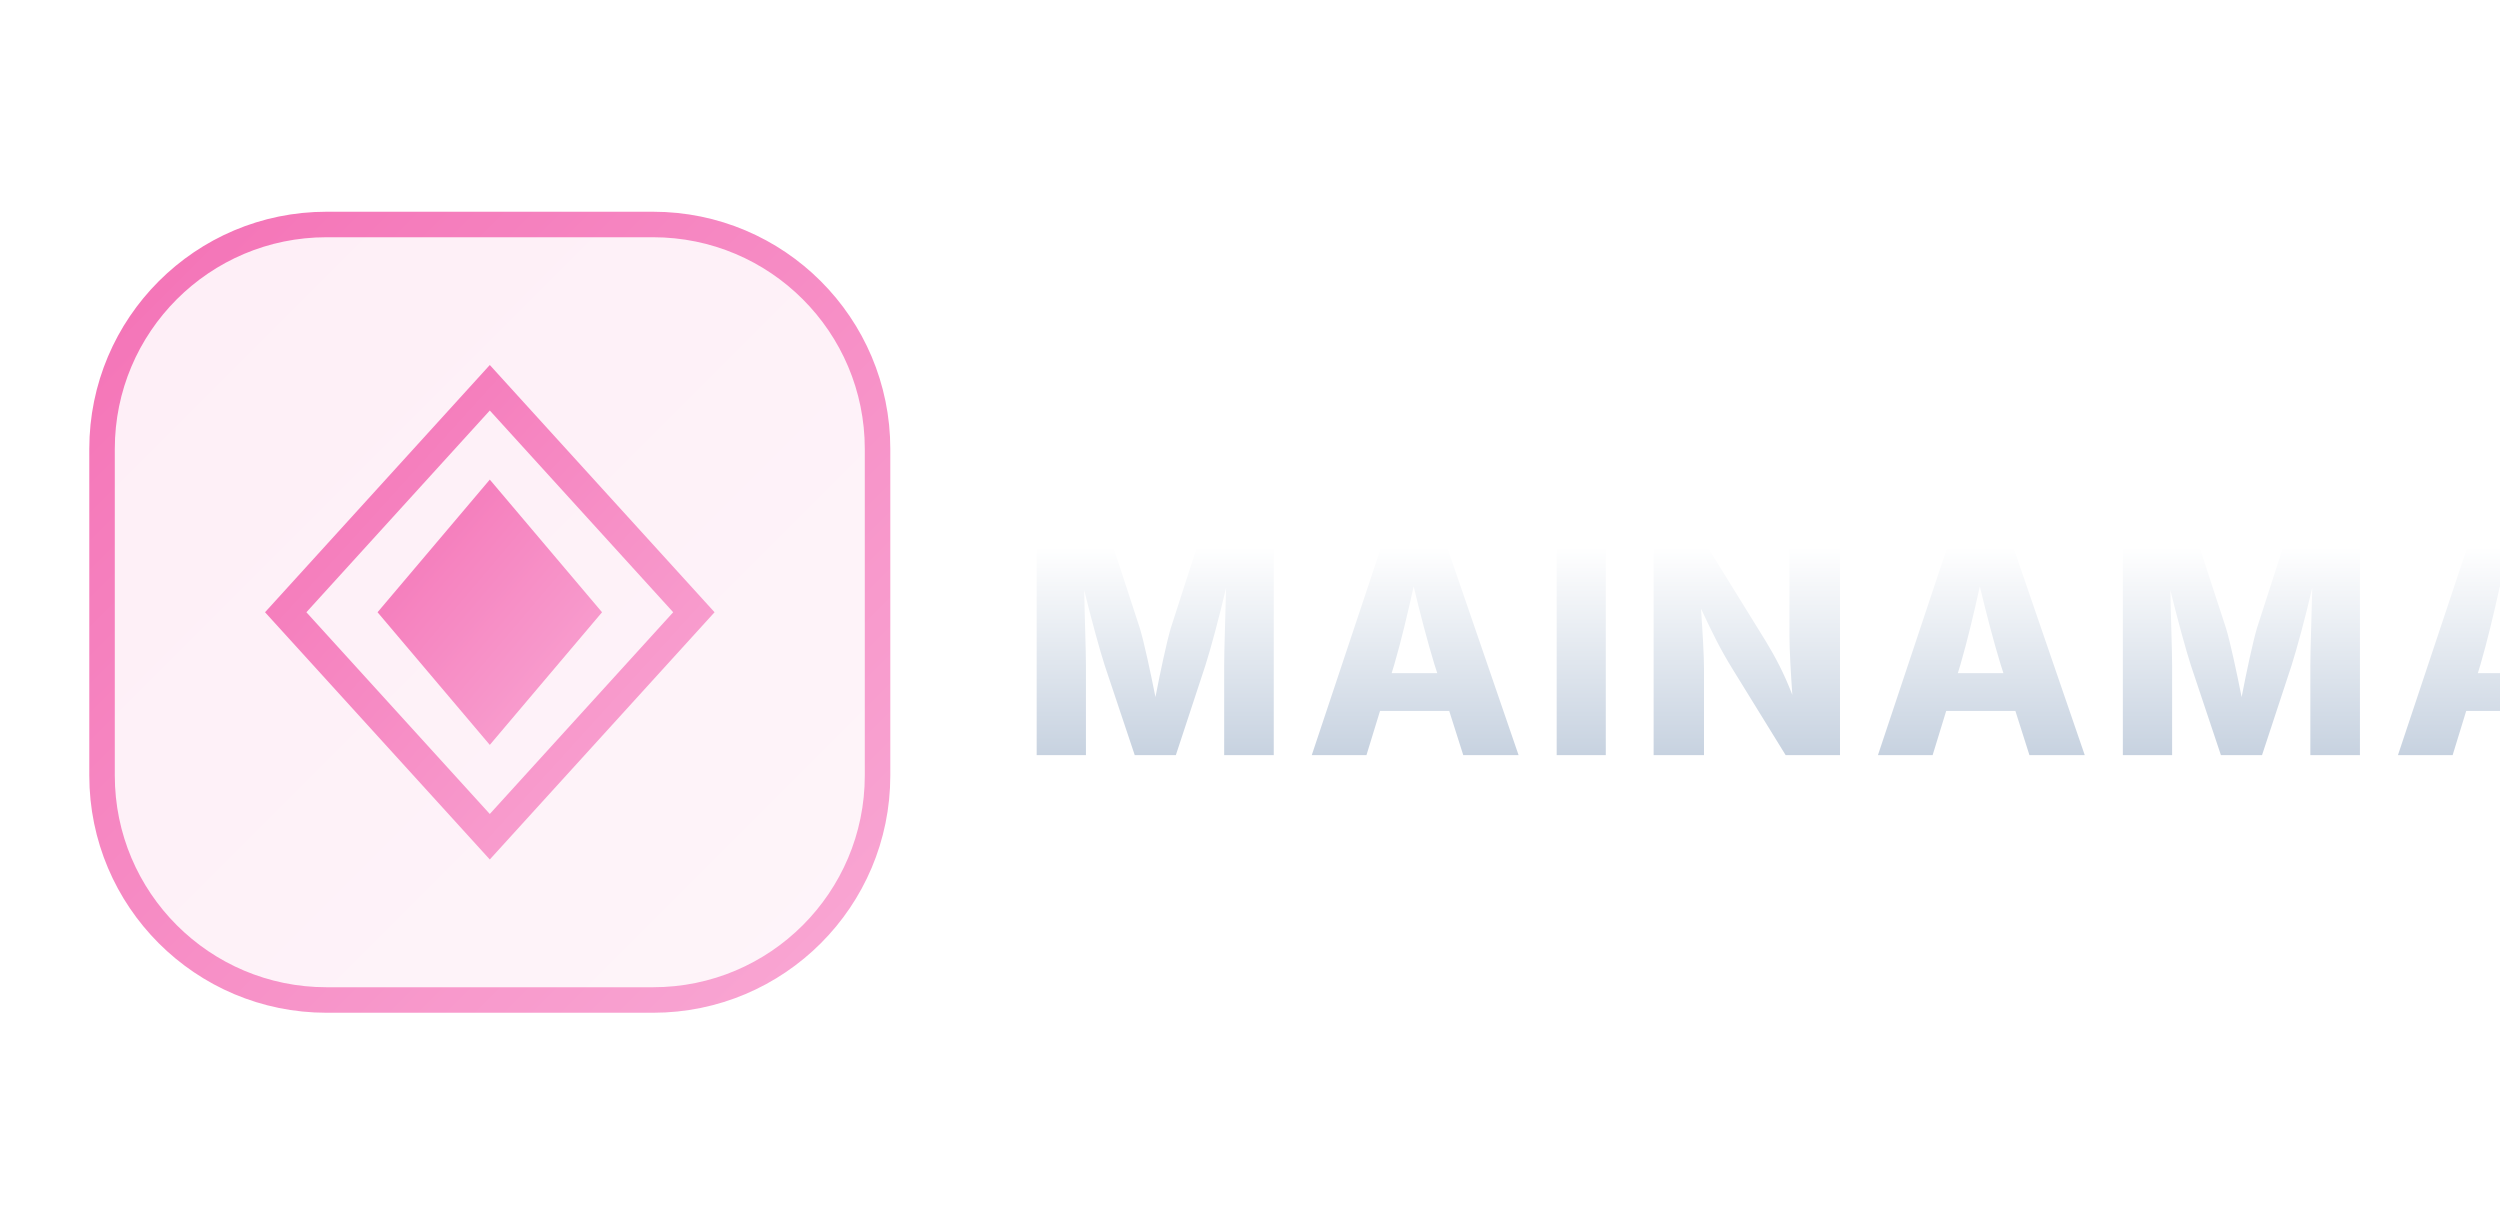
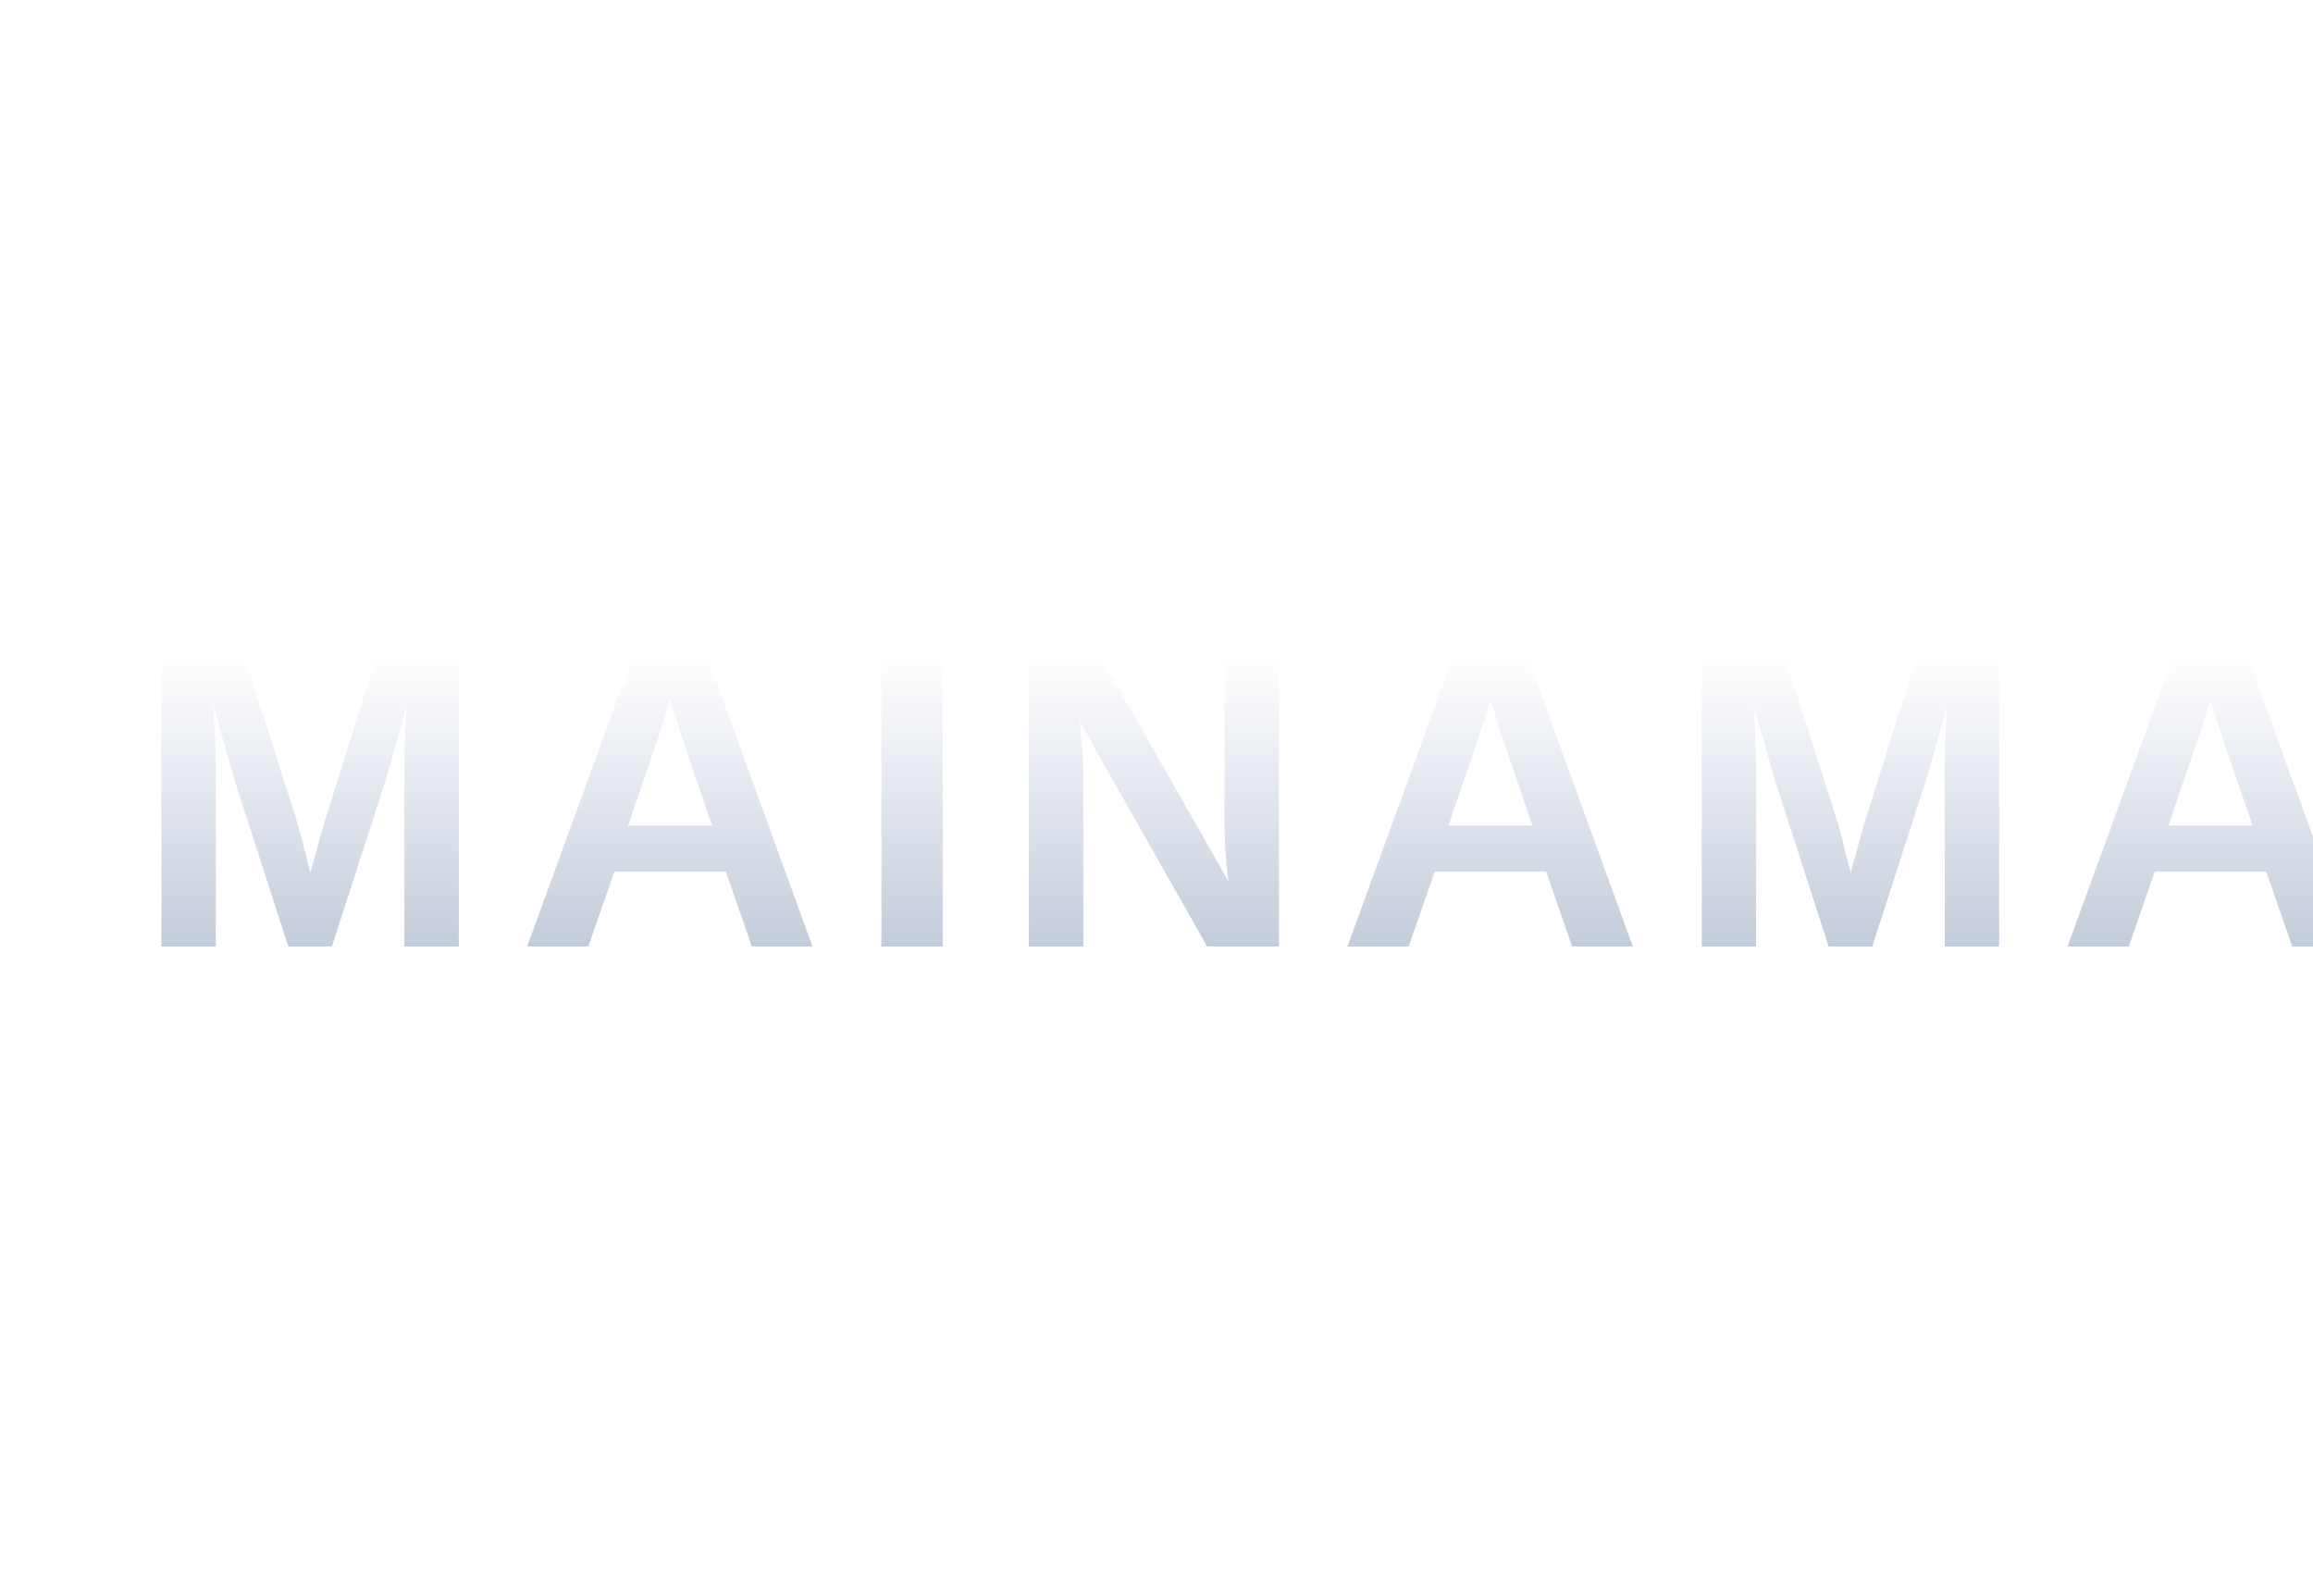
- <svg xmlns="http://www.w3.org/2000/svg" viewBox="0 0 245 120" role="img" aria-label="MAINAMA">
+ <svg xmlns="http://www.w3.org/2000/svg" viewBox="0 0 174 120" role="img" aria-label="MAINAMA">
  <defs>
-     <linearGradient id="g" x1="0" y1="0" x2="1" y2="1">
-       <stop offset="0" stop-color="#f472b6" />
-       <stop offset="1" stop-color="#f9a8d4" />
-     </linearGradient>
-     <linearGradient id="t" x1="0" y1="0" x2="0" y2="1">
+     <linearGradient id="w" x1="0" y1="0" x2="0" y2="1">
      <stop offset="0" stop-color="#ffffff" />
-       <stop offset="1" stop-color="#c7d2e0" />
+       <stop offset="1" stop-color="#c3ccdb" />
    </linearGradient>
  </defs>
-   <rect x="10" y="22" width="76" height="76" rx="22" fill="url(#g)" opacity="0.12" />
-   <rect x="10" y="22" width="76" height="76" rx="22" fill="none" stroke="url(#g)" stroke-width="2.5" />
-   <path d="M48 38 L68 60 L48 82 L28 60 Z" fill="none" stroke="url(#g)" stroke-width="3" />
-   <path d="M48 47 L59 60 L48 73 L37 60 Z" fill="url(#g)" />
-   <text x="100" y="74" font-family="'Inter','Segoe UI',Arial,Helvetica,sans-serif" font-size="28" font-weight="800" letter-spacing="1.5" fill="url(#t)">MAINAMA</text>
+   <text x="10" y="71.2" font-family="'Plus Jakarta Sans','Segoe UI',Arial,Helvetica,sans-serif" font-size="32" font-weight="800" letter-spacing="2.2" fill="url(#w)">MAINAMA</text>
</svg>
